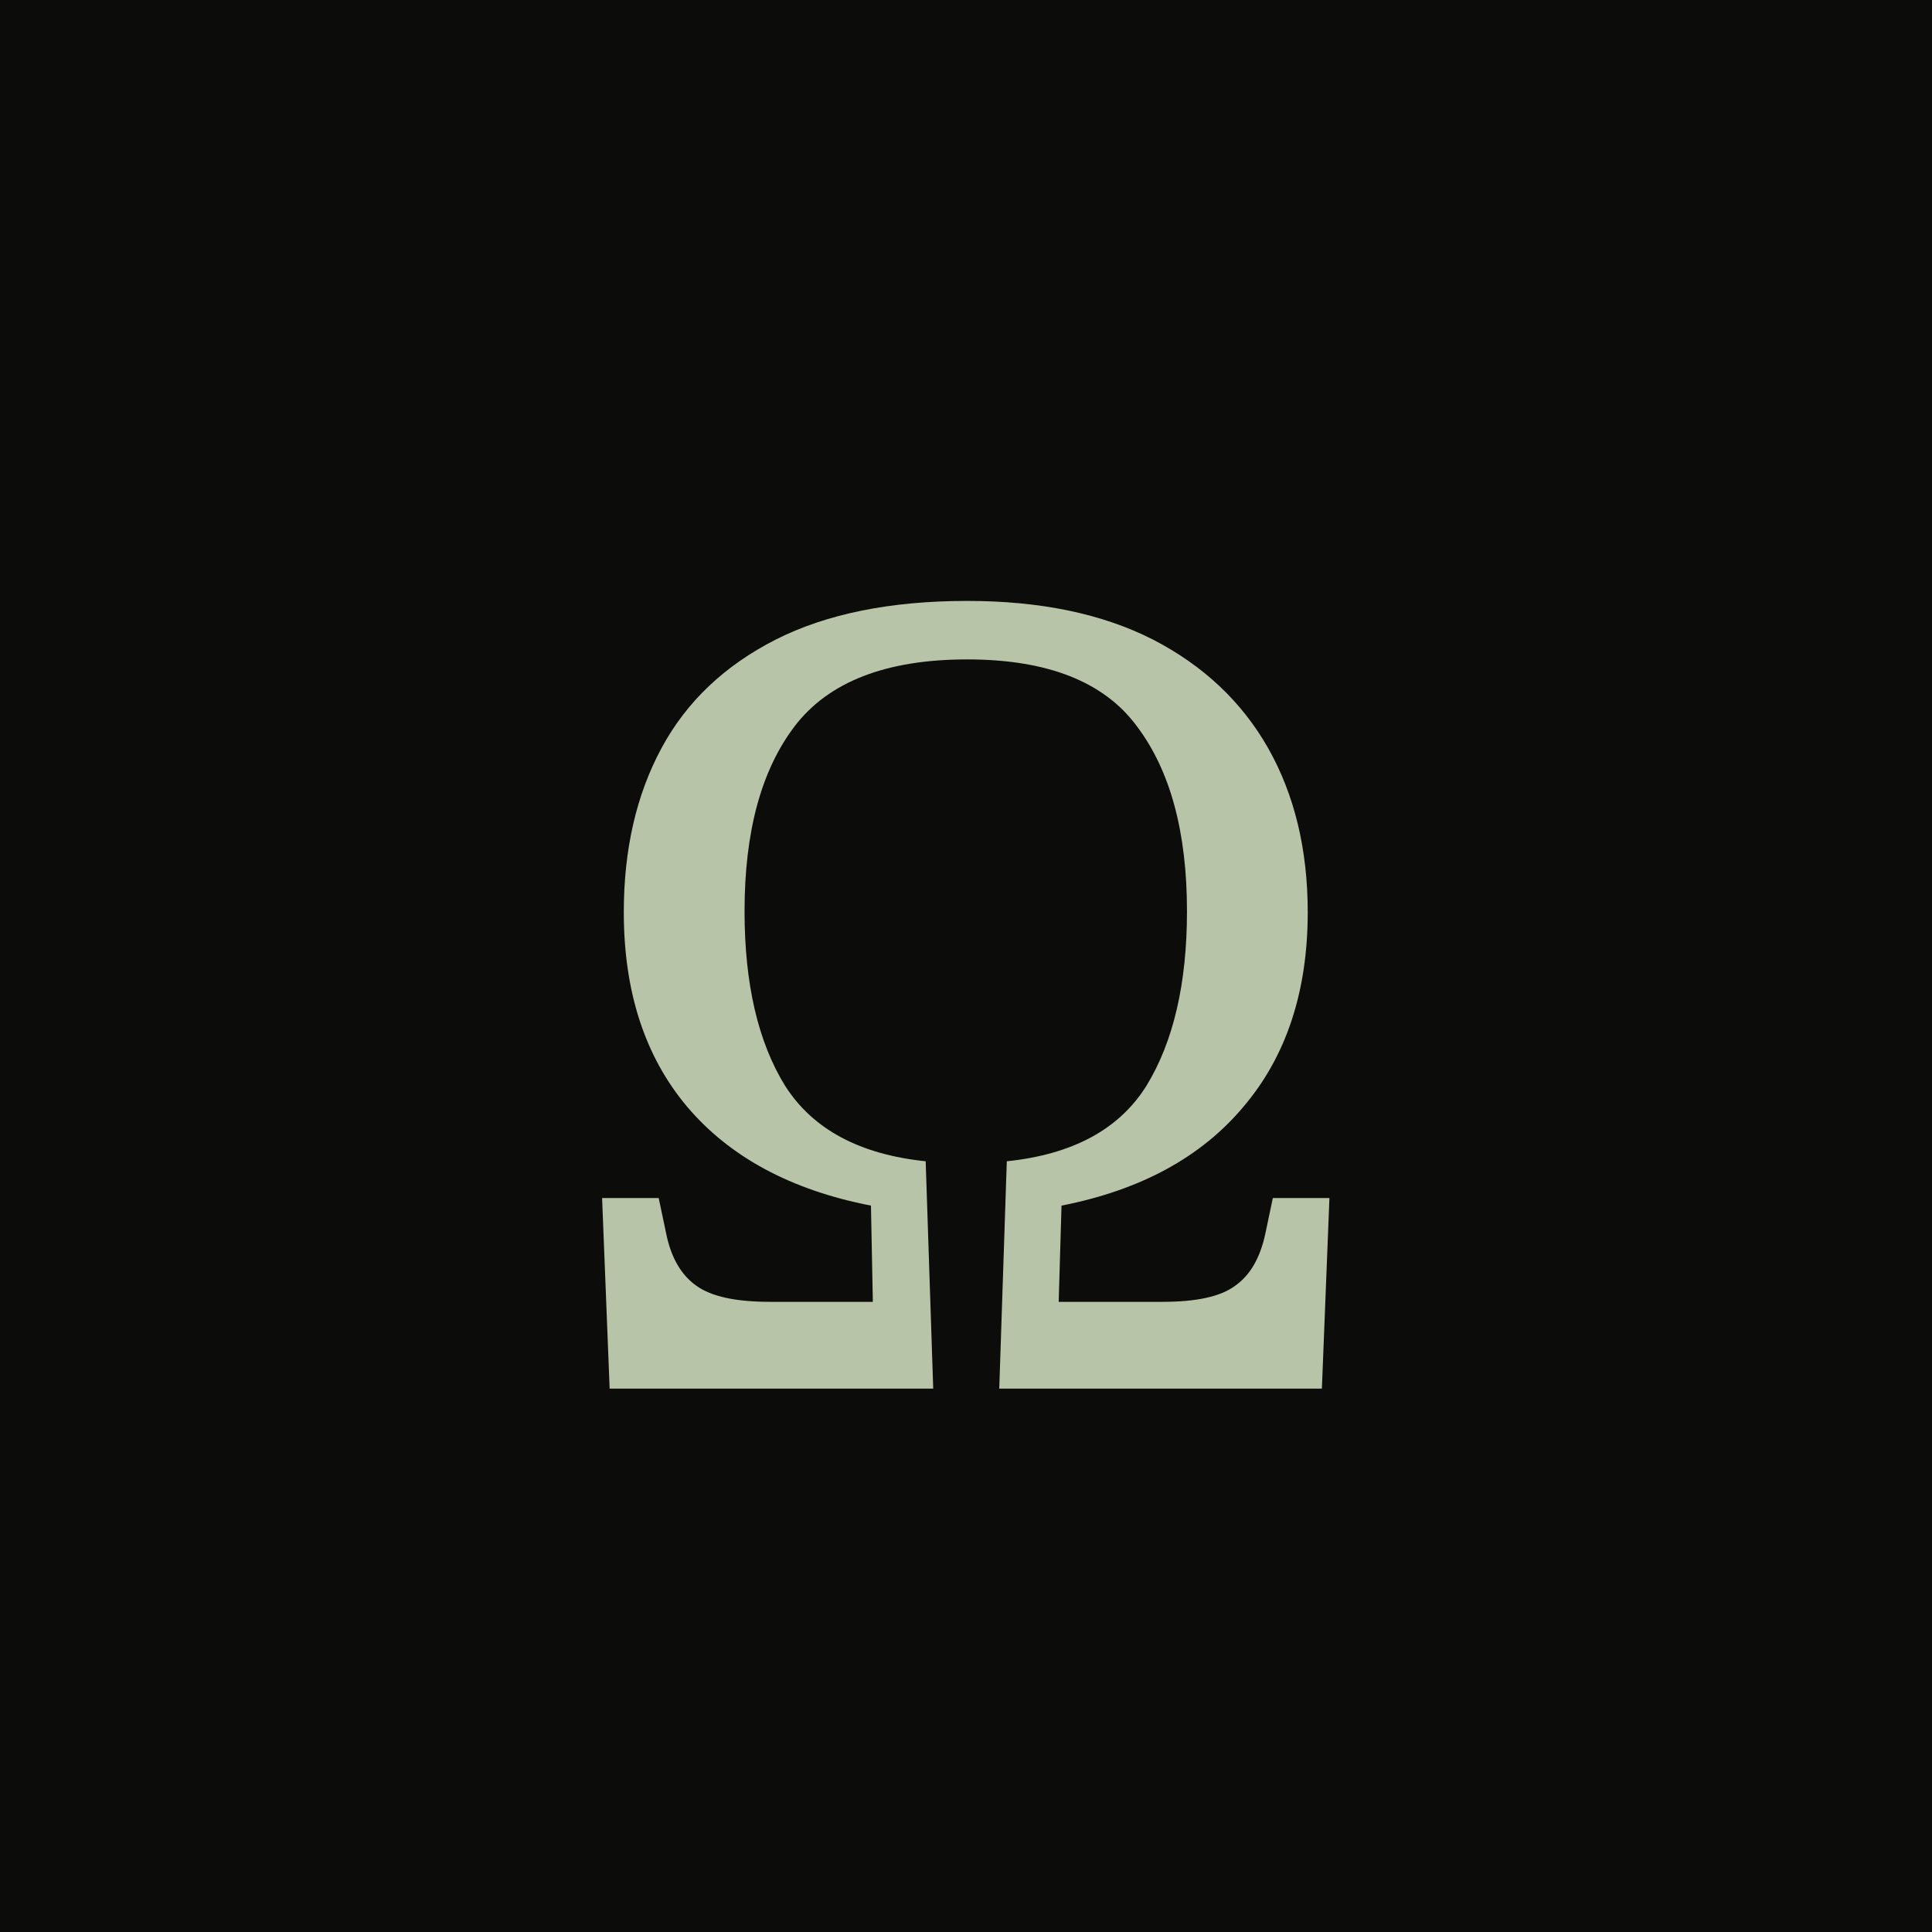
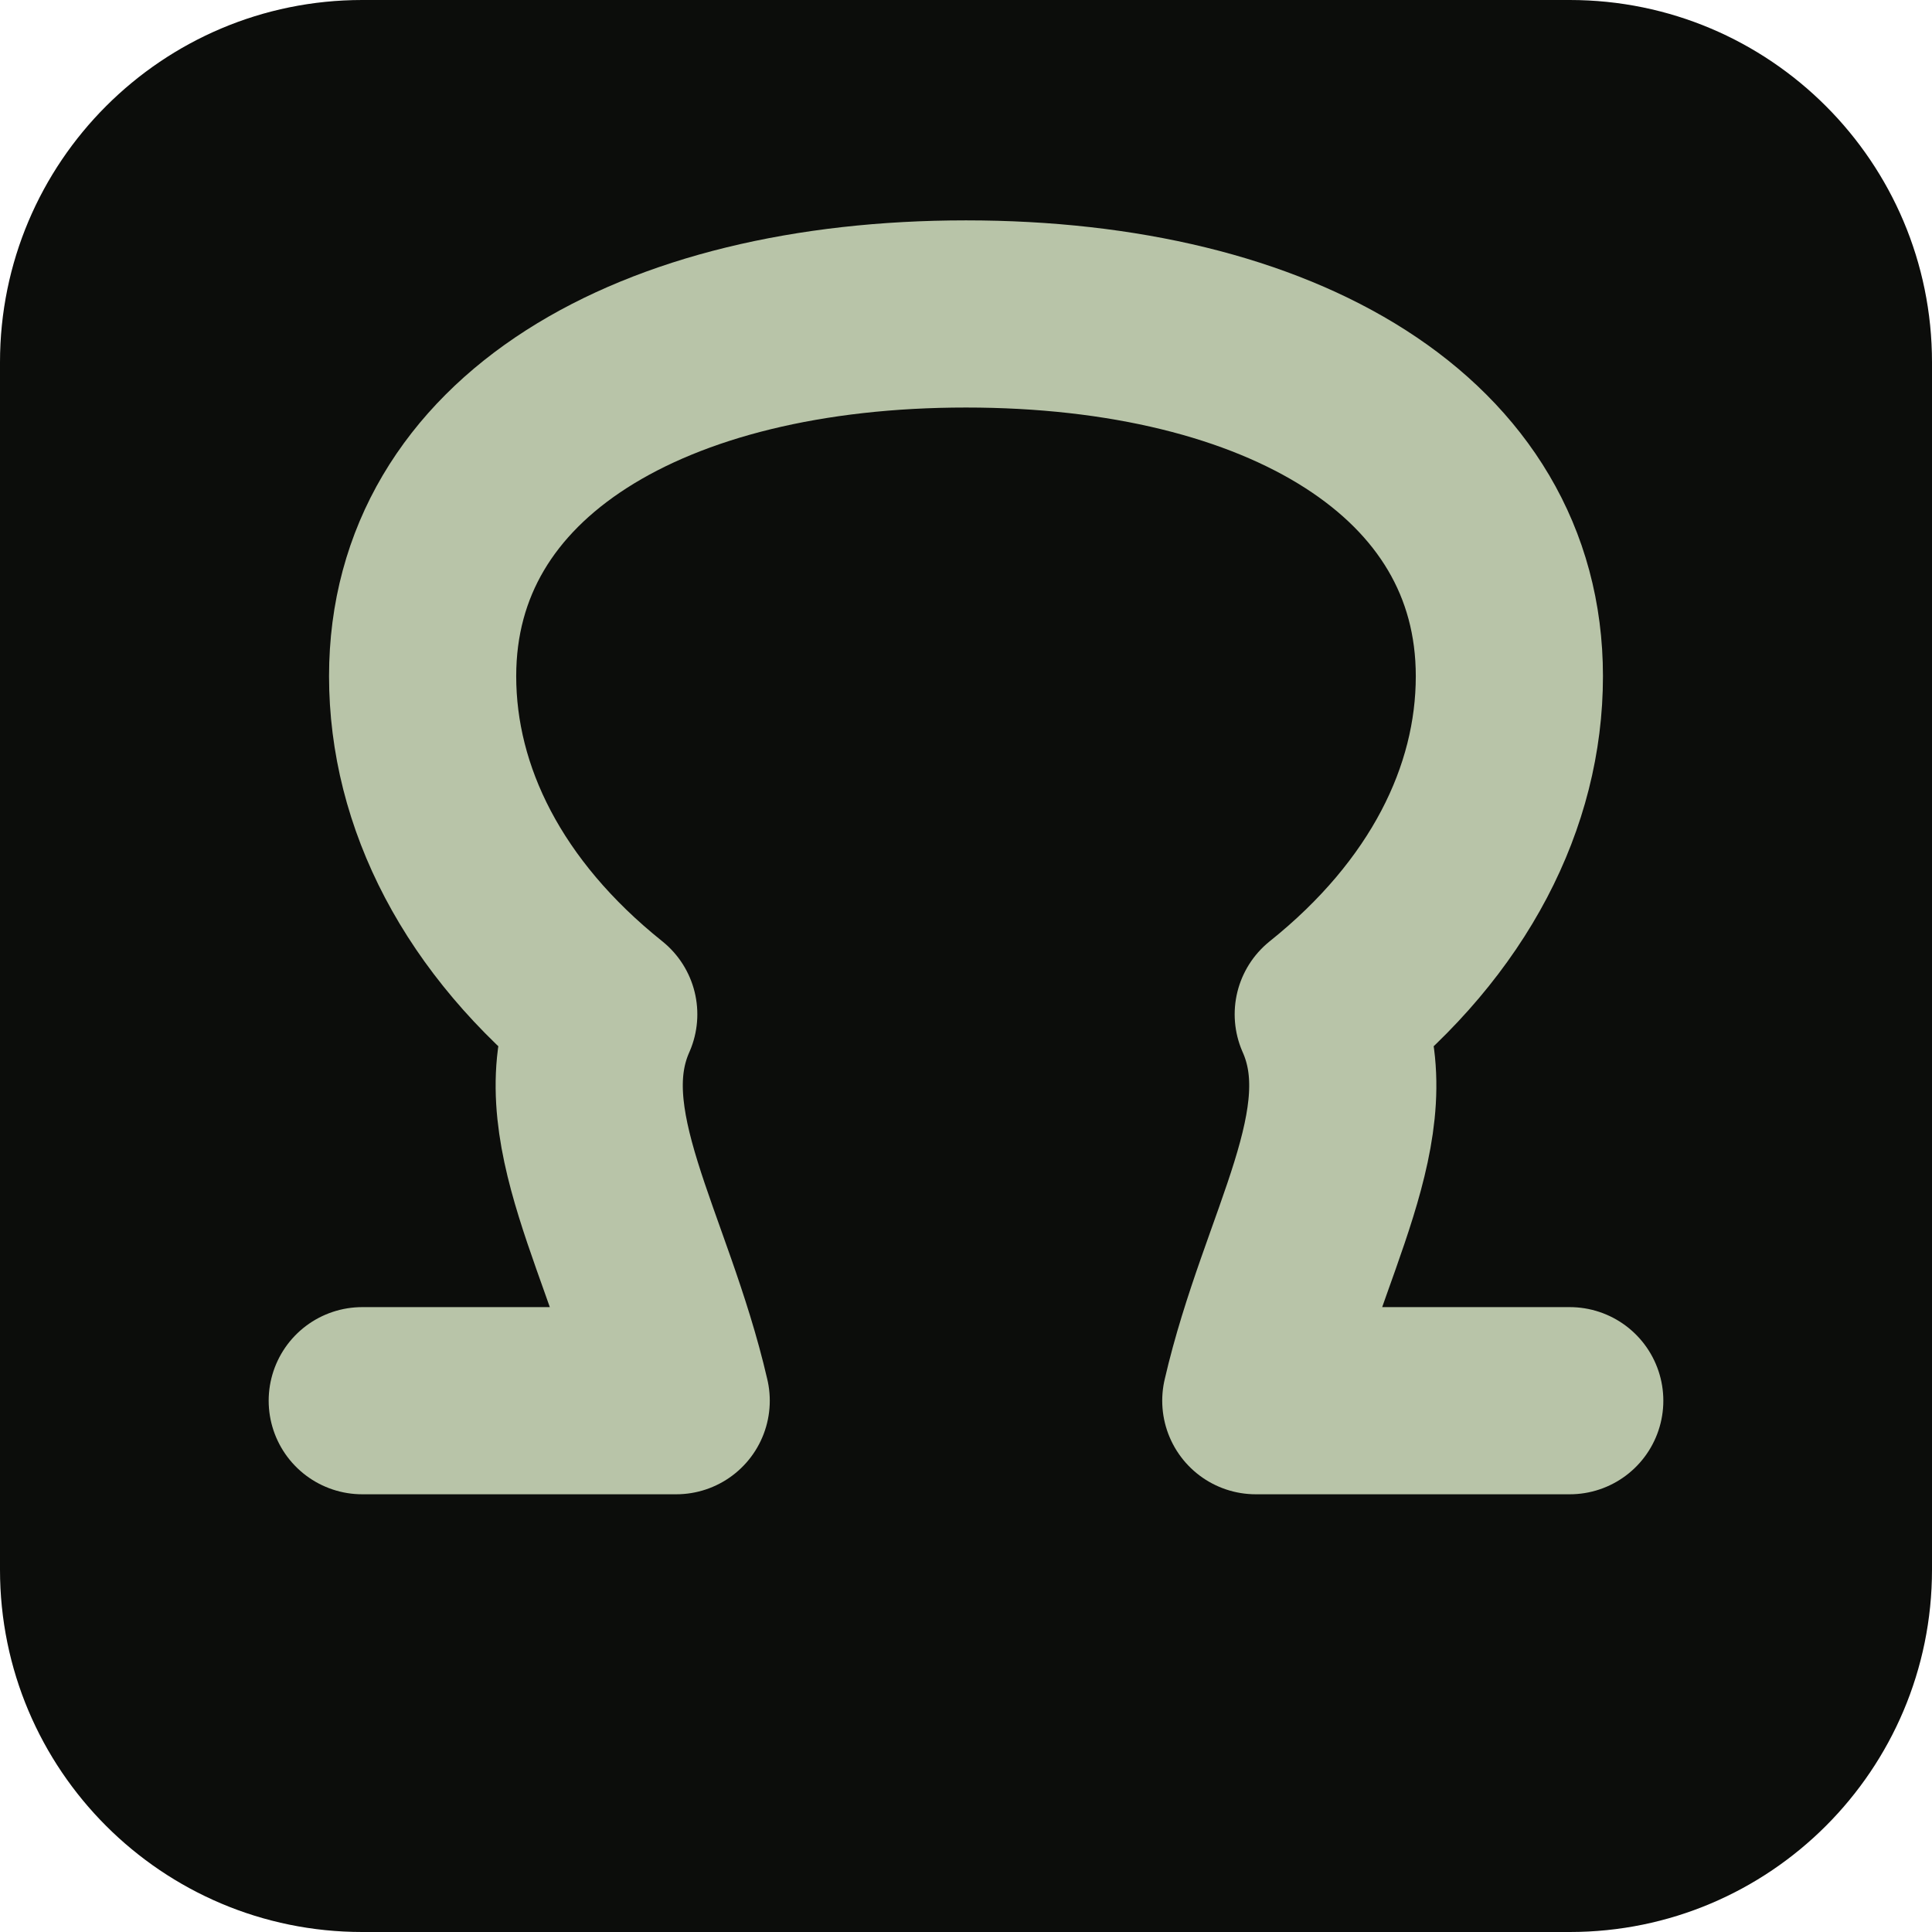
<svg xmlns="http://www.w3.org/2000/svg" viewBox="0 0 32 32">
-   <rect width="32" height="32" fill="#0c0d0b" />
-   <text x="16" y="23" text-anchor="middle" font-size="18" font-family="Georgia, serif" fill="#b8c4a8">Ω</text>
+   <rect width="32" height="32" rx="6" fill="#0c0d0b" />
+   <path fill="none" stroke="#b8c4a8" stroke-width="3.1" stroke-linecap="round" stroke-linejoin="round" d="M6 23.2H11.2C10.6 20.6 9.2 18.6 10 16.8 8 15.2 7 13.2 7 11.2 7 7.4 10.8 5.2 16 5.2 21.2 5.2 25 7.4 25 11.2 25 13.2 24 15.2 22 16.8 22.8 18.6 21.4 20.6 20.8 23.2H26" />
</svg>
